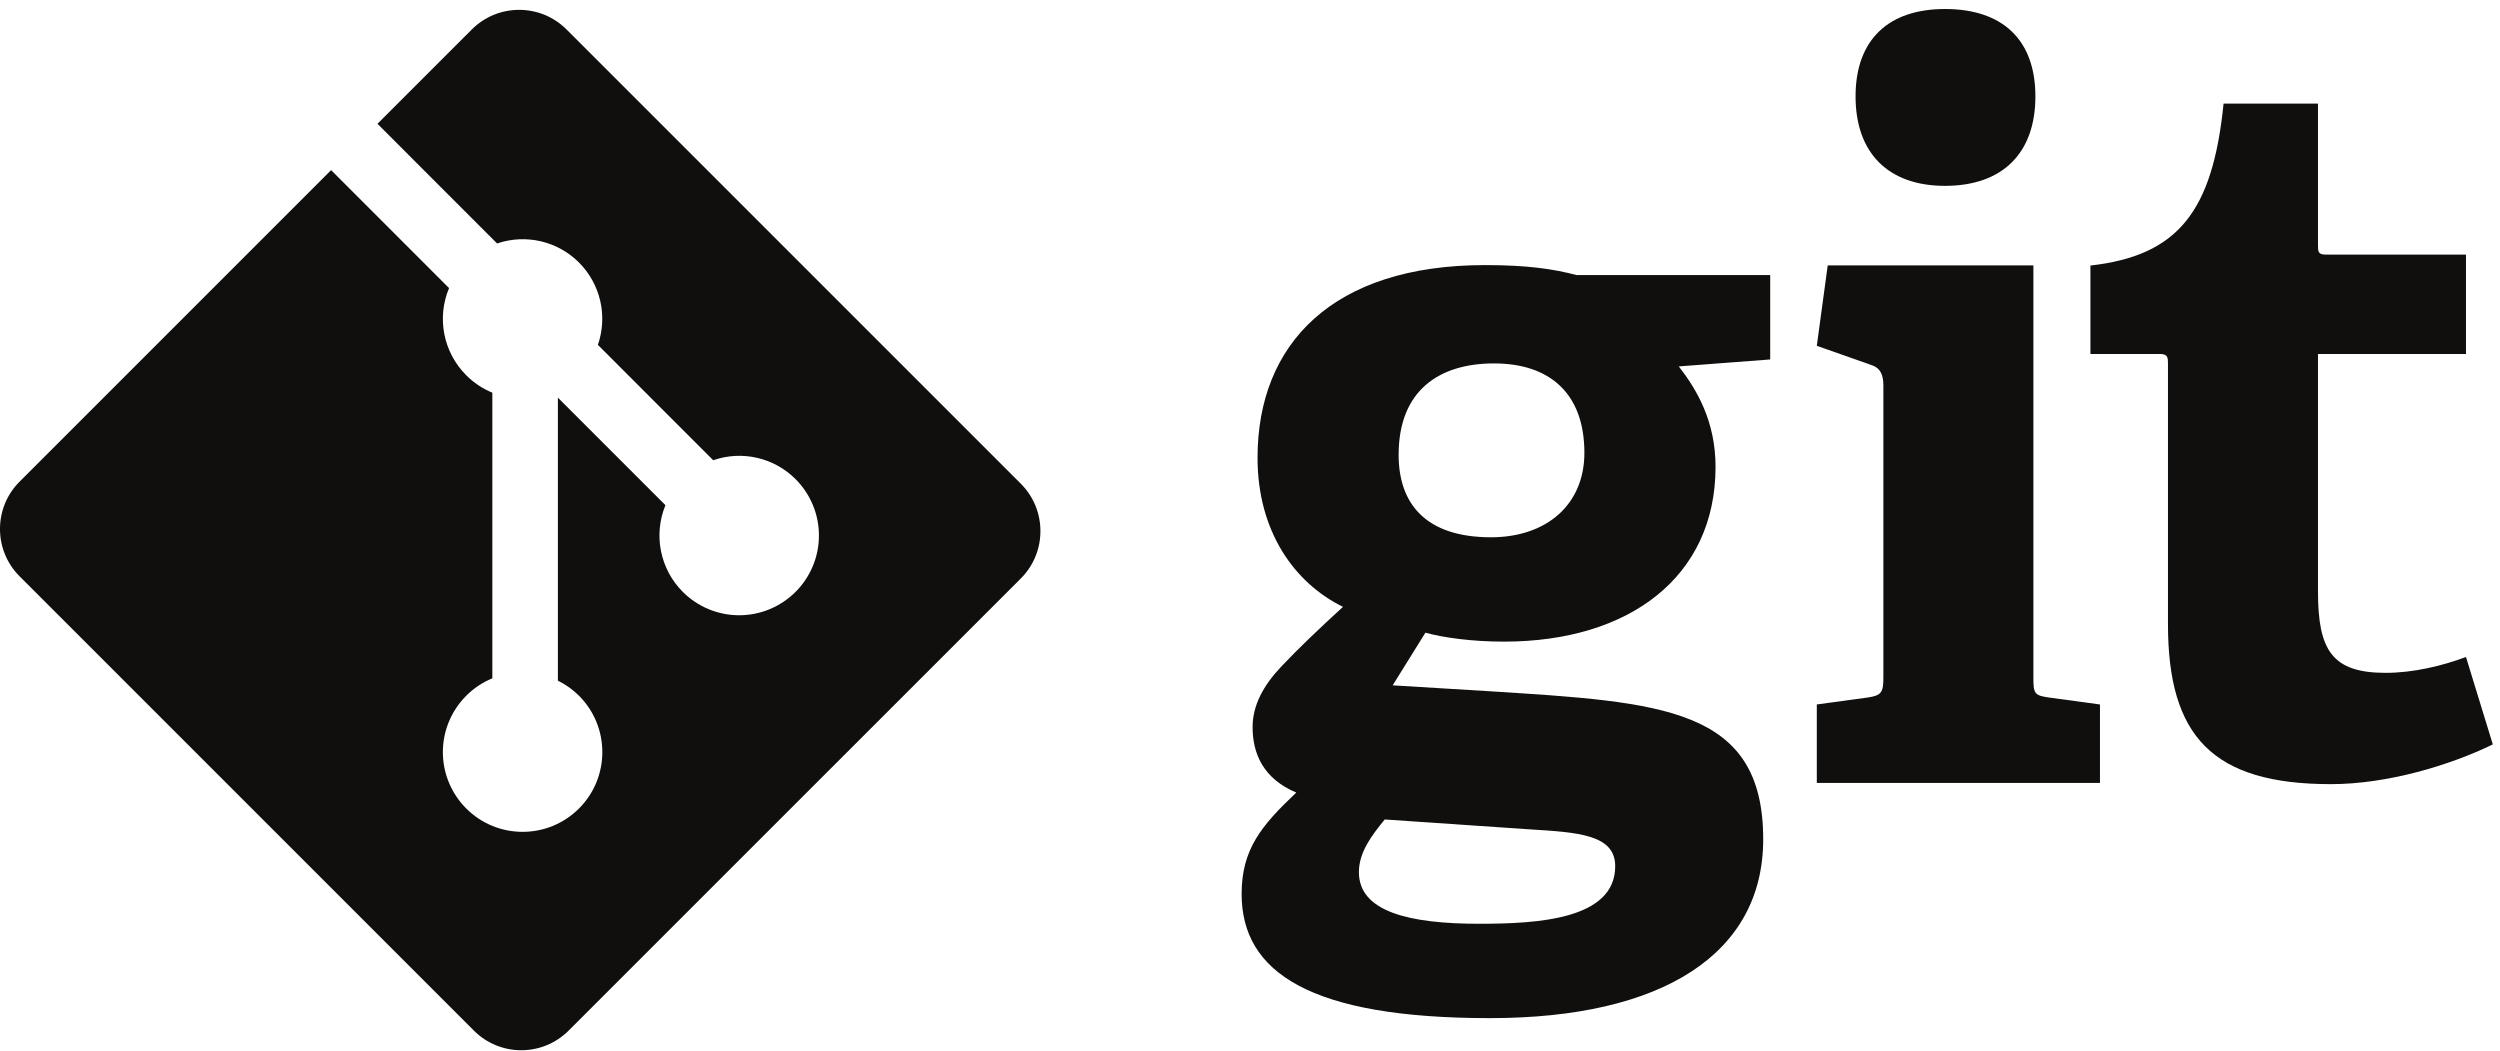
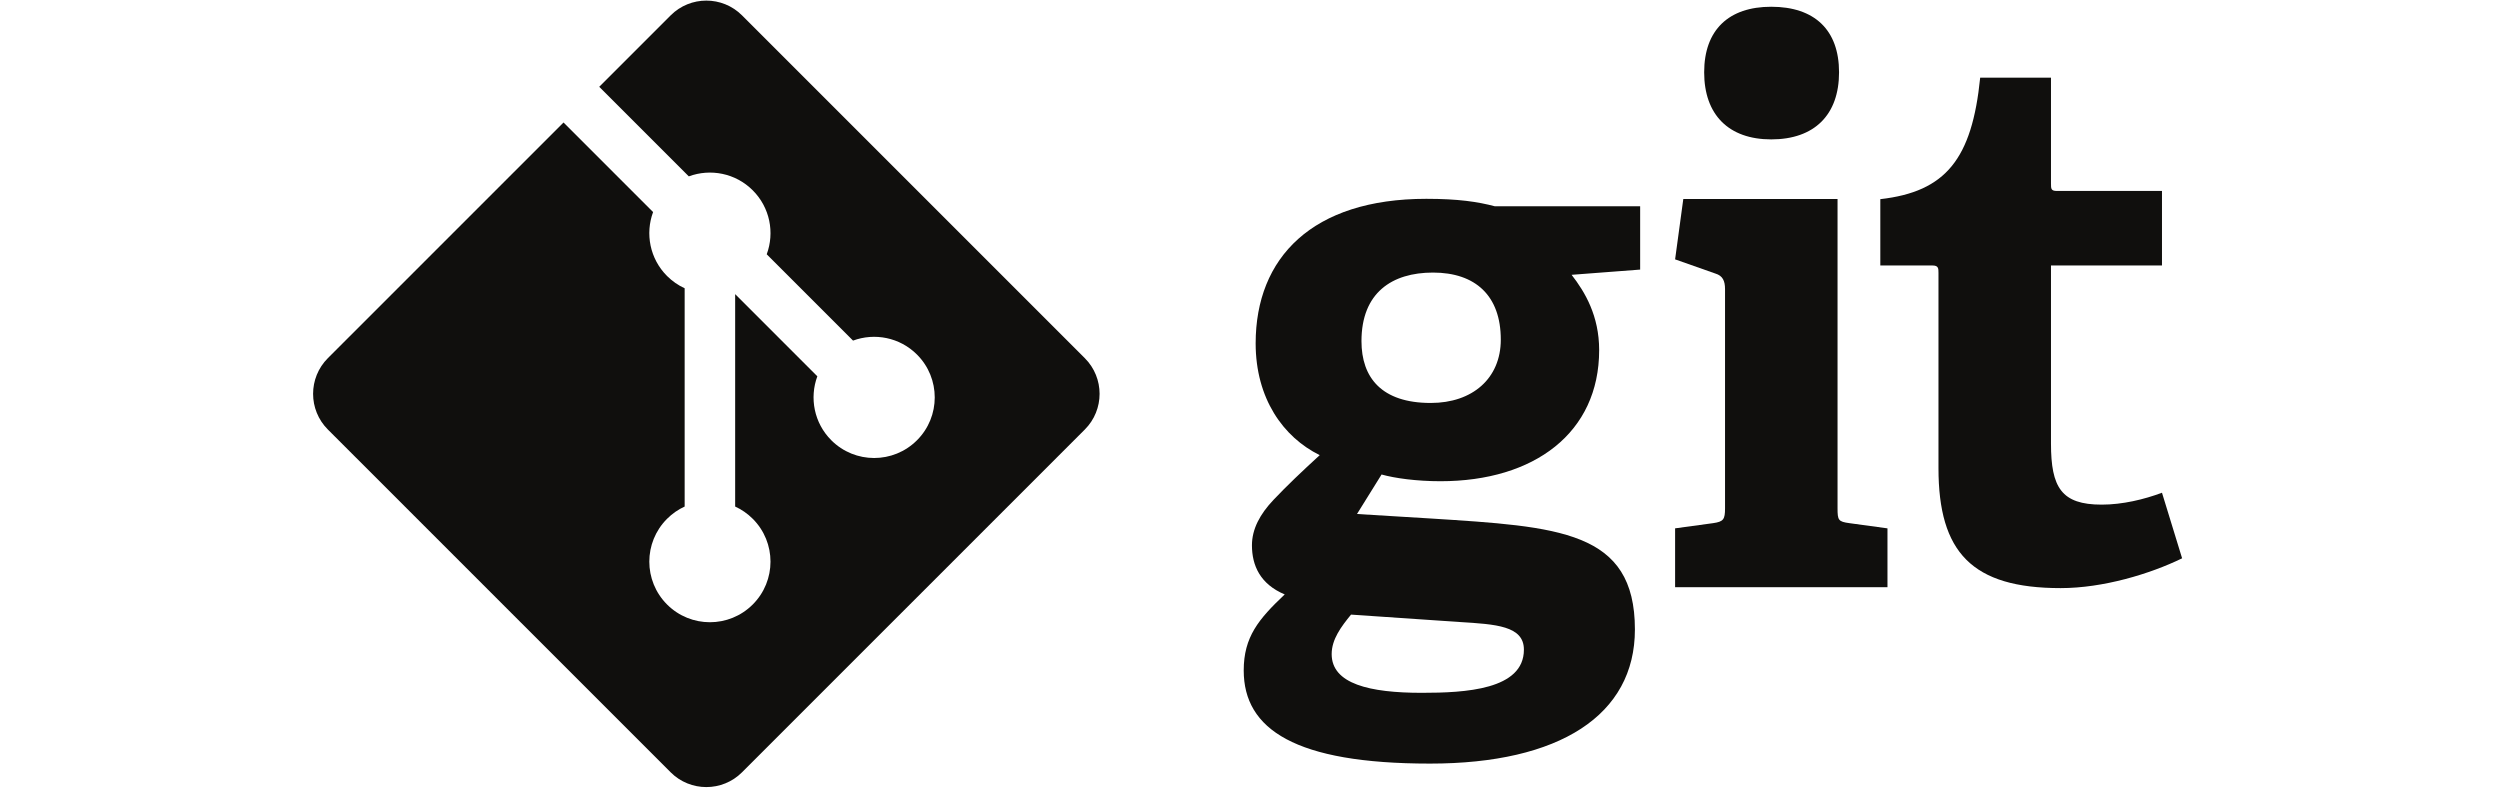
- <svg xmlns="http://www.w3.org/2000/svg" width="292" height="92pt" viewBox="0 0 219 92">
-   <defs>
-     <clipPath id="a">
-       <path d="M159 .79h25V69h-25Zm0 0" />
-     </clipPath>
-     <clipPath id="b">
-       <path d="M183 9h35.371v60H183Zm0 0" />
-     </clipPath>
-     <clipPath id="c">
-       <path d="M0 .79h92V92H0Zm0 0" />
-     </clipPath>
-   </defs>
-   <path style="stroke:none;fill-rule:nonzero;fill:#100f0d;fill-opacity:1" d="M130.871 31.836c-4.785 0-8.351 2.352-8.351 8.008 0 4.261 2.347 7.222 8.093 7.222 4.871 0 8.18-2.867 8.18-7.398 0-5.133-2.961-7.832-7.922-7.832Zm-9.57 39.95c-1.133 1.39-2.262 2.87-2.262 4.612 0 3.48 4.434 4.524 10.527 4.524 5.051 0 11.926-.352 11.926-5.043 0-2.793-3.308-2.965-7.488-3.227Zm25.761-39.688c1.563 2.004 3.22 4.789 3.22 8.793 0 9.656-7.571 15.316-18.536 15.316-2.789 0-5.312-.348-6.879-.785l-2.87 4.613 8.526.52c15.059.96 23.934 1.398 23.934 12.968 0 10.008-8.789 15.665-23.934 15.665-15.75 0-21.757-4.004-21.757-10.88 0-3.917 1.742-6 4.789-8.878-2.875-1.211-3.828-3.387-3.828-5.739 0-1.914.953-3.656 2.523-5.312 1.566-1.652 3.305-3.305 5.395-5.219-4.262-2.09-7.485-6.617-7.485-13.058 0-10.008 6.613-16.88 19.93-16.88 3.742 0 6.004.344 8.008.872h16.972v7.394l-8.007.61" />
-   <g clip-path="url(#a)">
-     <path style="stroke:none;fill-rule:nonzero;fill:#100f0d;fill-opacity:1" d="M170.379 16.281c-4.961 0-7.832-2.87-7.832-7.836 0-4.957 2.871-7.656 7.832-7.656 5.05 0 7.922 2.7 7.922 7.656 0 4.965-2.871 7.836-7.922 7.836Zm-11.227 52.305V61.71l4.438-.606c1.219-.175 1.394-.437 1.394-1.746V33.773c0-.953-.261-1.566-1.132-1.824l-4.7-1.656.957-7.047h18.016V59.36c0 1.399.086 1.57 1.395 1.746l4.437.606v6.875h-24.805" />
-   </g>
-   <g clip-path="url(#b)">
-     <path style="stroke:none;fill-rule:nonzero;fill:#100f0d;fill-opacity:1" d="M218.371 65.21c-3.742 1.825-9.223 3.481-14.187 3.481-10.356 0-14.27-4.175-14.27-14.015V31.879c0-.524 0-.871-.7-.871h-6.093v-7.746c7.664-.871 10.707-4.703 11.664-14.188h8.27v12.36c0 .609 0 .87.695.87h12.27v8.704h-12.965v20.797c0 5.136 1.218 7.136 5.918 7.136 2.437 0 4.96-.609 7.047-1.39l2.351 7.66" />
-   </g>
-   <g clip-path="url(#c)">
-     <path style="stroke:none;fill-rule:nonzero;fill:#100f0d;fill-opacity:1" d="M89.422 42.371 49.629 2.582a5.868 5.868 0 0 0-8.3 0l-8.263 8.262 10.48 10.484a6.965 6.965 0 0 1 7.173 1.668 6.98 6.98 0 0 1 1.656 7.215l10.102 10.105a6.963 6.963 0 0 1 7.214 1.657 6.976 6.976 0 0 1 0 9.875 6.98 6.98 0 0 1-9.879 0 6.987 6.987 0 0 1-1.519-7.594l-9.422-9.422v24.793a6.979 6.979 0 0 1 1.848 1.32 6.988 6.988 0 0 1 0 9.88c-2.73 2.726-7.153 2.726-9.875 0a6.98 6.98 0 0 1 0-9.88 6.893 6.893 0 0 1 2.285-1.523V34.398a6.893 6.893 0 0 1-2.285-1.523 6.988 6.988 0 0 1-1.508-7.637L29.004 14.902 1.719 42.187a5.868 5.868 0 0 0 0 8.301l39.793 39.793a5.868 5.868 0 0 0 8.3 0l39.61-39.605a5.873 5.873 0 0 0 0-8.305" />
-   </g>
+ <svg xmlns="http://www.w3.org/2000/svg" width="292pt" height="92pt" viewBox="0 0 219 92">
+   <path fill="#100f0d" d="M130.871 31.836c-4.785 0-8.351 2.352-8.351 8.008 0 4.261 2.347 7.222 8.093 7.222 4.871 0 8.18-2.867 8.18-7.398 0-5.133-2.961-7.832-7.922-7.832Zm-9.57 39.95c-1.133 1.39-2.262 2.87-2.262 4.612 0 3.48 4.434 4.524 10.527 4.524 5.051 0 11.926-.352 11.926-5.043 0-2.793-3.308-2.965-7.488-3.227Zm25.761-39.688c1.563 2.004 3.22 4.789 3.22 8.793 0 9.656-7.571 15.316-18.536 15.316-2.789 0-5.312-.348-6.879-.785l-2.87 4.613 8.526.52c15.059.96 23.934 1.398 23.934 12.968 0 10.008-8.789 15.665-23.934 15.665-15.75 0-21.757-4.004-21.757-10.88 0-3.917 1.742-6 4.789-8.878-2.875-1.211-3.828-3.387-3.828-5.739 0-1.914.953-3.656 2.523-5.312 1.566-1.652 3.305-3.305 5.395-5.219-4.262-2.09-7.485-6.617-7.485-13.058 0-10.008 6.613-16.88 19.93-16.88 3.742 0 6.004.344 8.008.872h16.972v7.394l-8.007.61" />
+   <path fill="#100f0d" d="M170.379 16.281c-4.961 0-7.832-2.87-7.832-7.836 0-4.957 2.871-7.656 7.832-7.656 5.05 0 7.922 2.7 7.922 7.656 0 4.965-2.871 7.836-7.922 7.836Zm-11.227 52.305V61.71l4.438-.606c1.219-.175 1.394-.437 1.394-1.746V33.773c0-.953-.261-1.566-1.132-1.824l-4.7-1.656.957-7.047h18.016V59.36c0 1.399.086 1.57 1.395 1.746l4.437.606v6.875h-24.805" />
+   <path fill="#100f0d" d="M218.371 65.21c-3.742 1.825-9.223 3.481-14.187 3.481-10.356 0-14.27-4.175-14.27-14.015V31.879c0-.524 0-.871-.7-.871h-6.093v-7.746c7.664-.871 10.707-4.703 11.664-14.188h8.27v12.36c0 .609 0 .87.695.87h12.27v8.704h-12.965v20.797c0 5.136 1.218 7.136 5.918 7.136 2.437 0 4.96-.609 7.047-1.39l2.351 7.66" />
+   <path fill="#100f0d" transform="scale(1.179487) translate(10 10) rotate(-45 29 29)" d="M5,58c-2.761,0 -5,-2.239 -5,-5v-48c0,-2.761 2.239,-5 5,-5l33,0v12.544c-2.066,0.948 -3.5,3.034 -3.5,5.456c0,0.735 0.132,1.439 0.374,2.09l-15.284,15.284c-0.651,-0.242 -1.355,-0.374 -2.09,-0.374c-3.314,0 -6,2.686 -6,6c0,3.314 2.686,6 6,6c3.314,0 6,-2.686 6,-6c0,-0.735 -0.132,-1.439 -0.374,-2.09l14.874,-14.874l0,11.509c-2.066,0.948 -3.5,3.034 -3.5,5.456c0,3.314 2.686,6 6,6c3.314,0 6,-2.686 6,-6c0,-2.421 -1.434,-4.508 -3.5,-5.456l0,-12.088c2.066,-0.948 3.5,-3.034 3.5,-5.456c0,-2.421 -1.434,-4.508 -3.5,-5.456l0,-12.544h10c2.761,0 5,2.239 5,5v48c0,2.761 -2.239,5 -5,5z" />
</svg>
